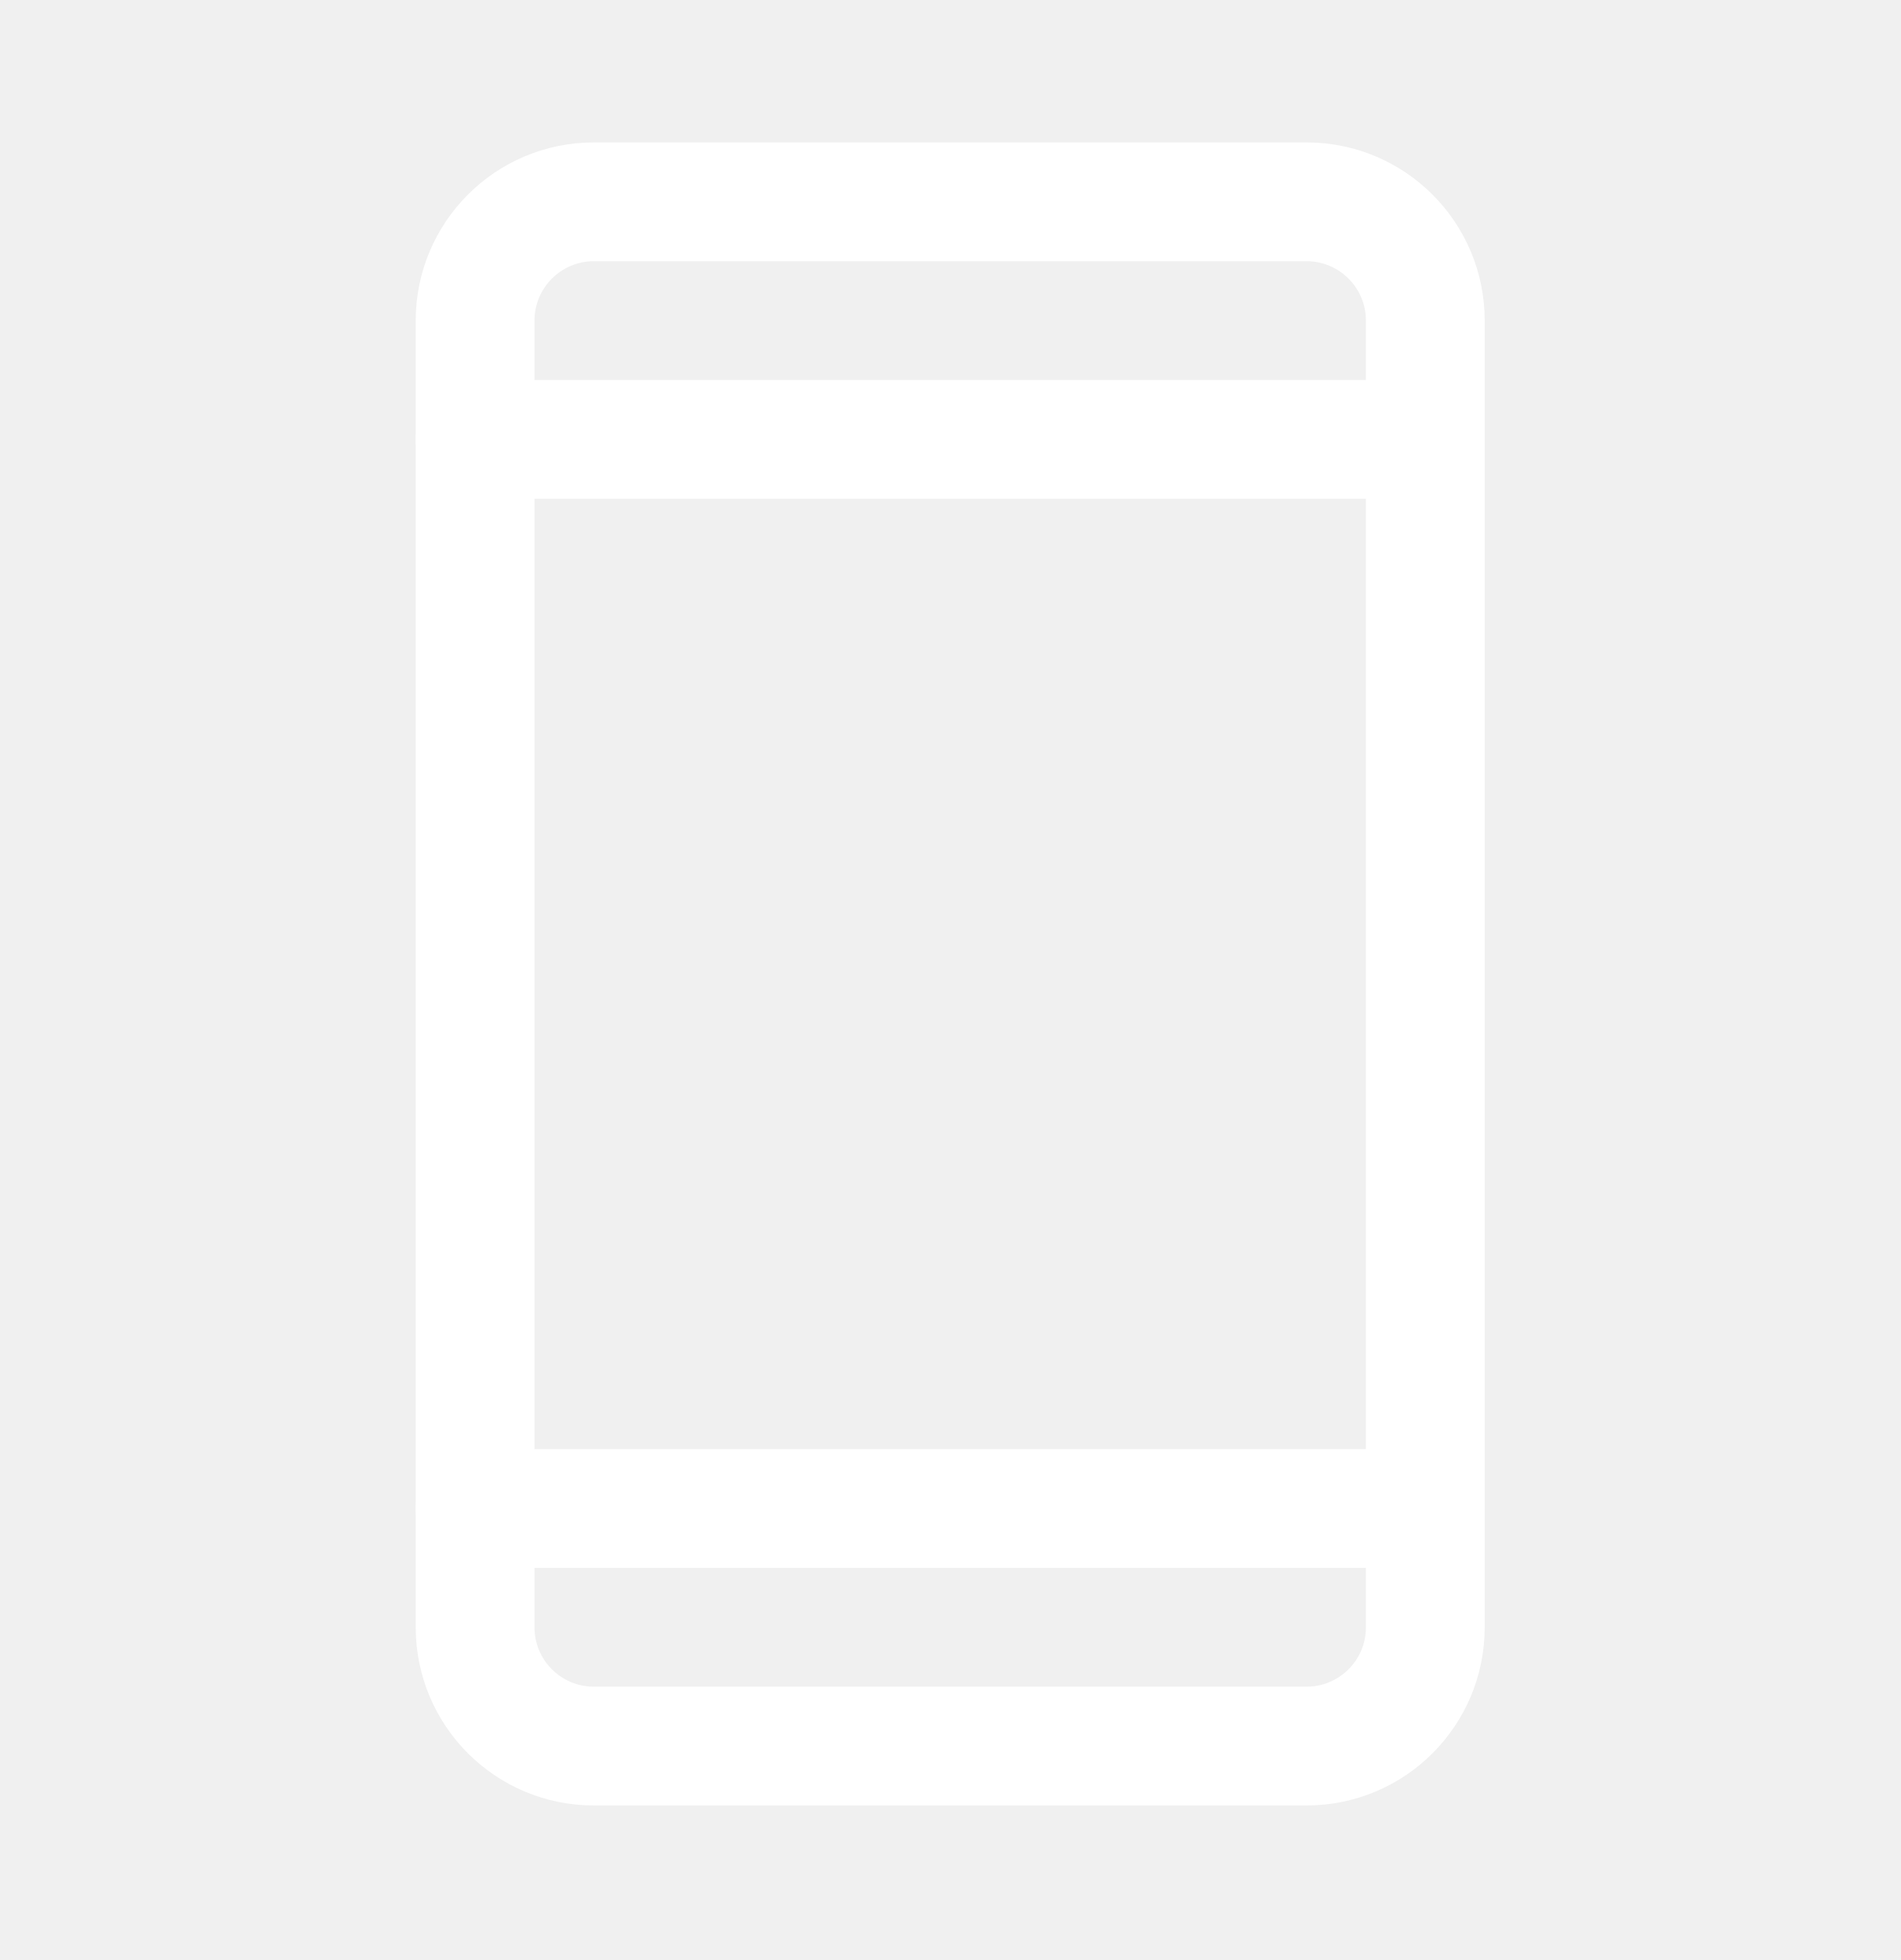
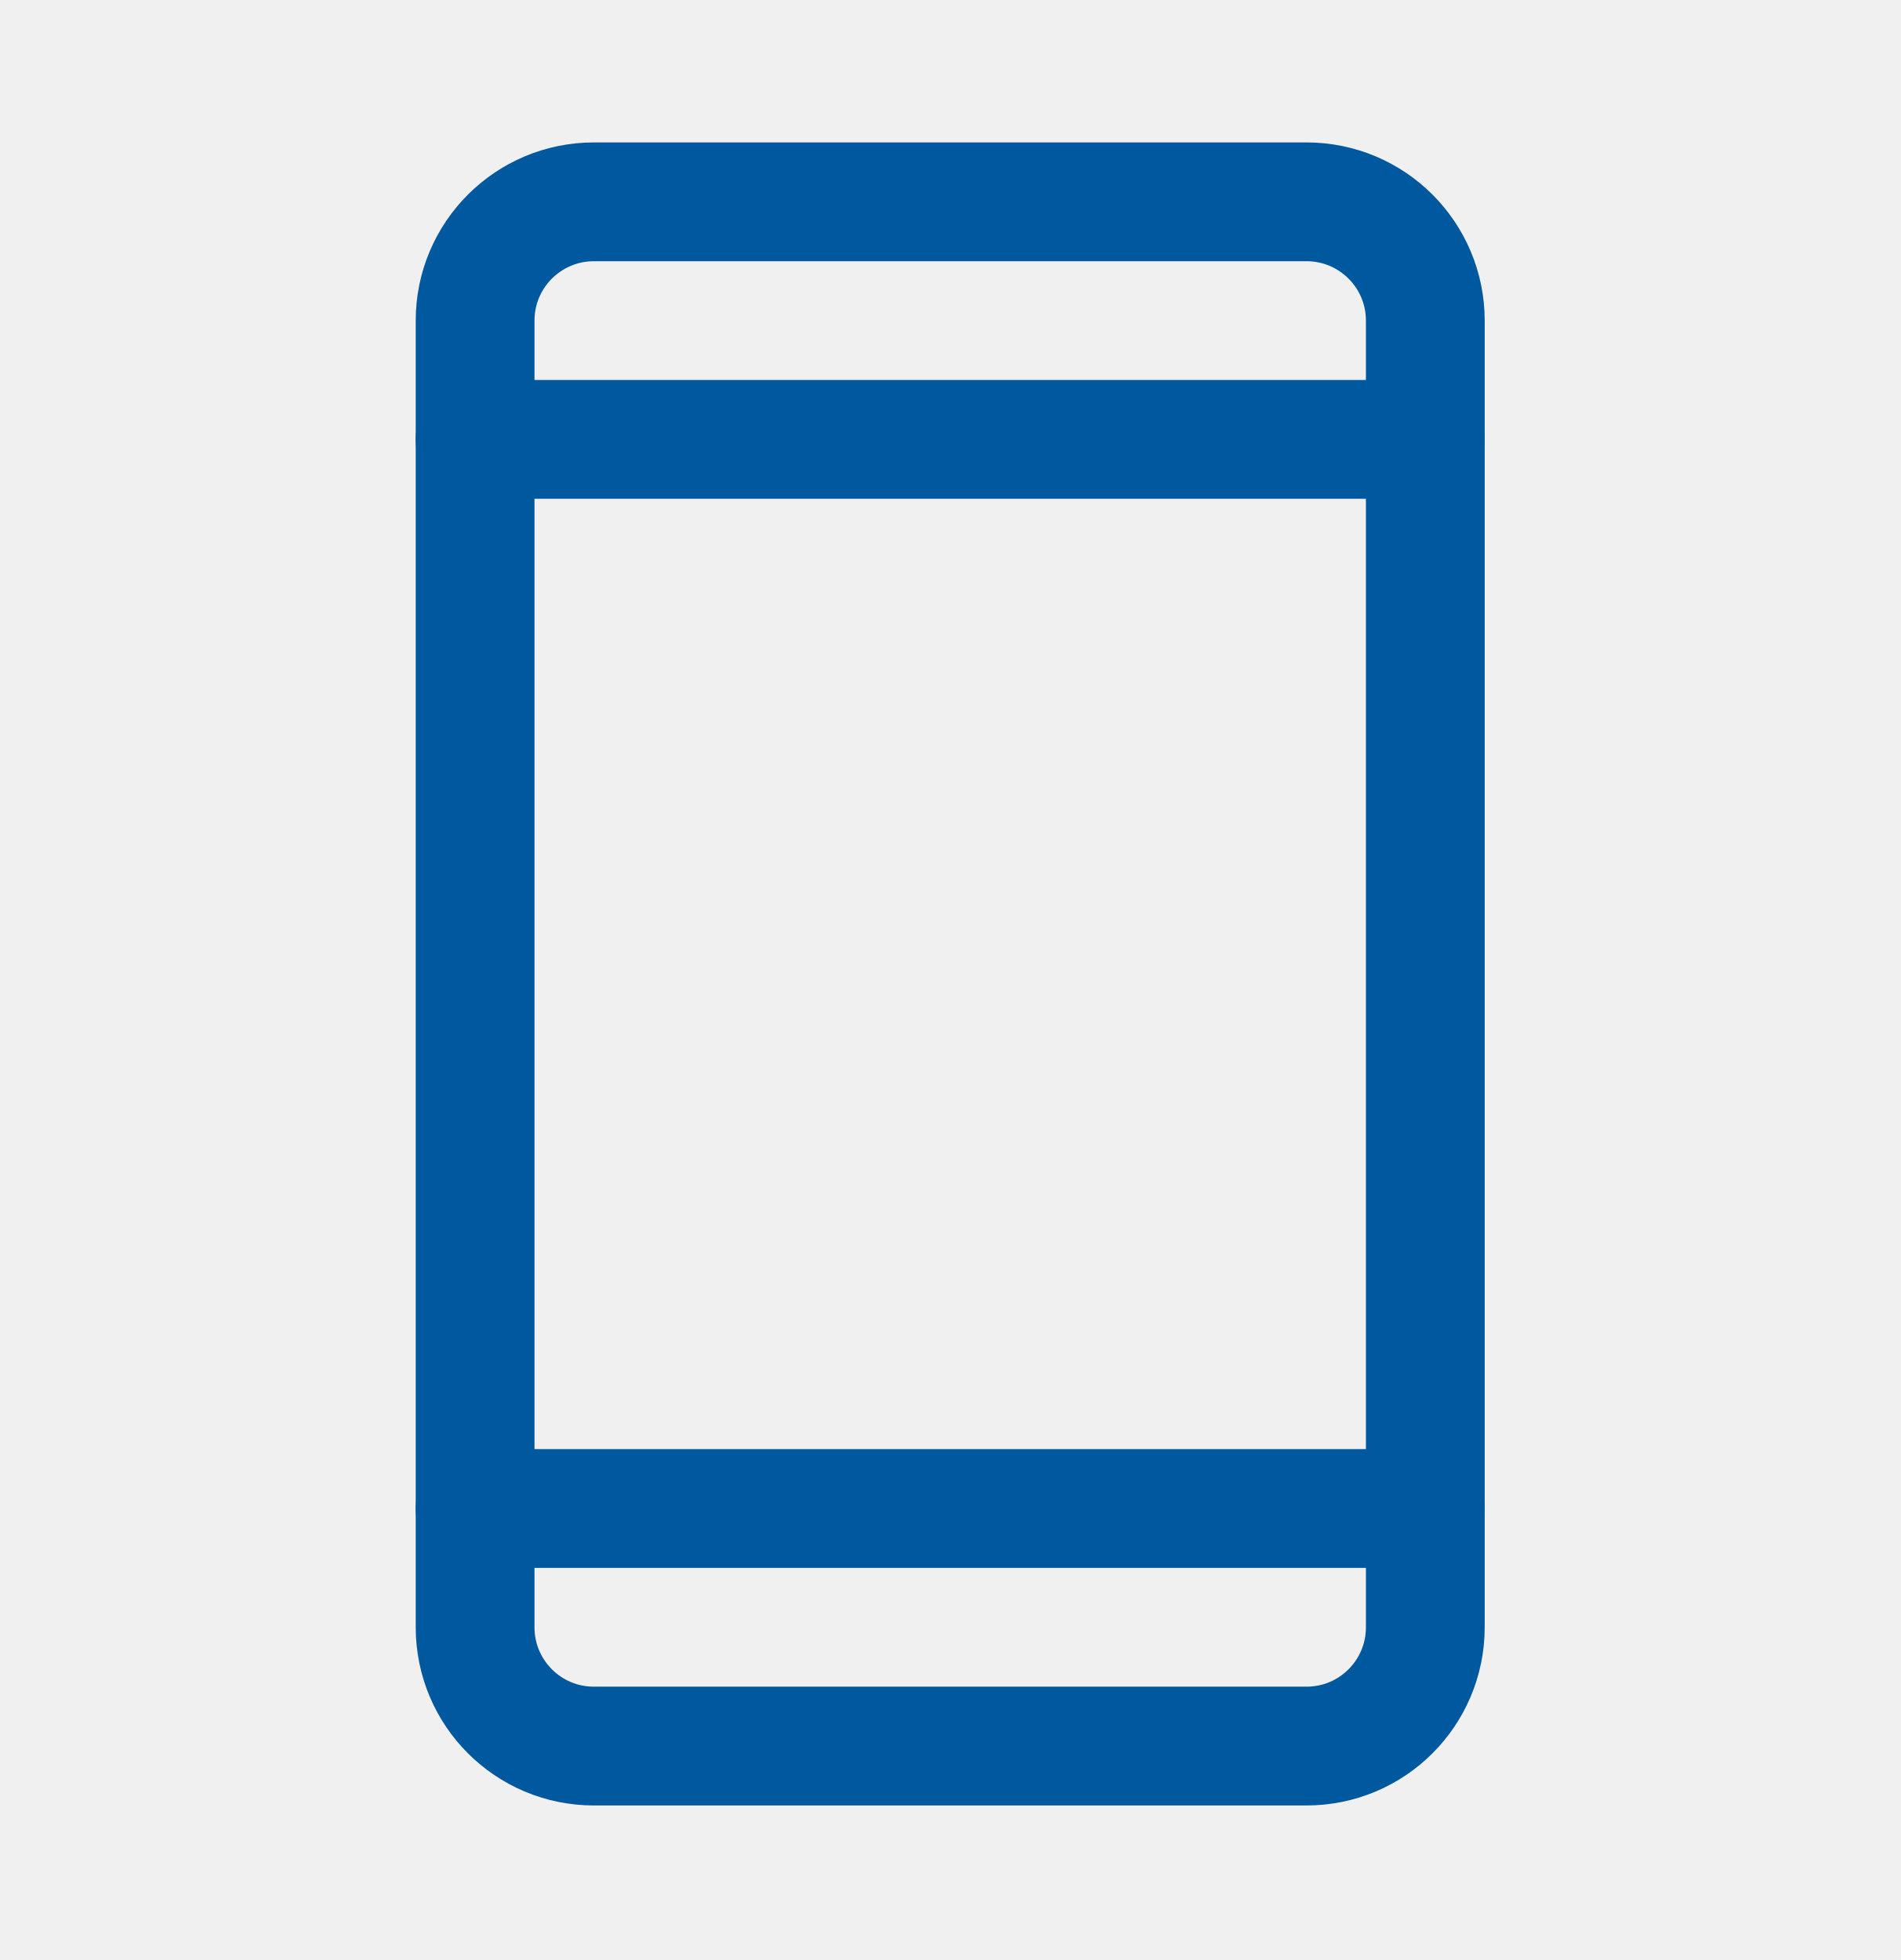
<svg xmlns="http://www.w3.org/2000/svg" width="32" height="33" viewBox="0 0 32 33" fill="none">
-   <path d="M22 3.398H10C8.895 3.398 8 4.294 8 5.398V27.398C8 28.503 8.895 29.398 10 29.398H22C23.105 29.398 24 28.503 24 27.398V5.398C24 4.294 23.105 3.398 22 3.398Z" stroke="#ffffff" stroke-width="2" stroke-linecap="round" stroke-linejoin="round" />
-   <path d="M8 7.398H24" stroke="#ffffff" stroke-width="2" stroke-linecap="round" stroke-linejoin="round" />
-   <path d="M8 25.398H24" stroke="#ffffff" stroke-width="2" stroke-linecap="round" stroke-linejoin="round" />
+   <path d="M22 3.398H10C8.895 3.398 8 4.294 8 5.398V27.398C8 28.503 8.895 29.398 10 29.398H22C23.105 29.398 24 28.503 24 27.398V5.398C24 4.294 23.105 3.398 22 3.398Z" stroke="#00599F" stroke-width="2" stroke-linecap="round" stroke-linejoin="round" />
+   <path d="M8 7.398H24" stroke="#00599F" stroke-width="2" stroke-linecap="round" stroke-linejoin="round" />
+   <path d="M8 25.398H24" stroke="#00599F" stroke-width="2" stroke-linecap="round" stroke-linejoin="round" />
</svg>
